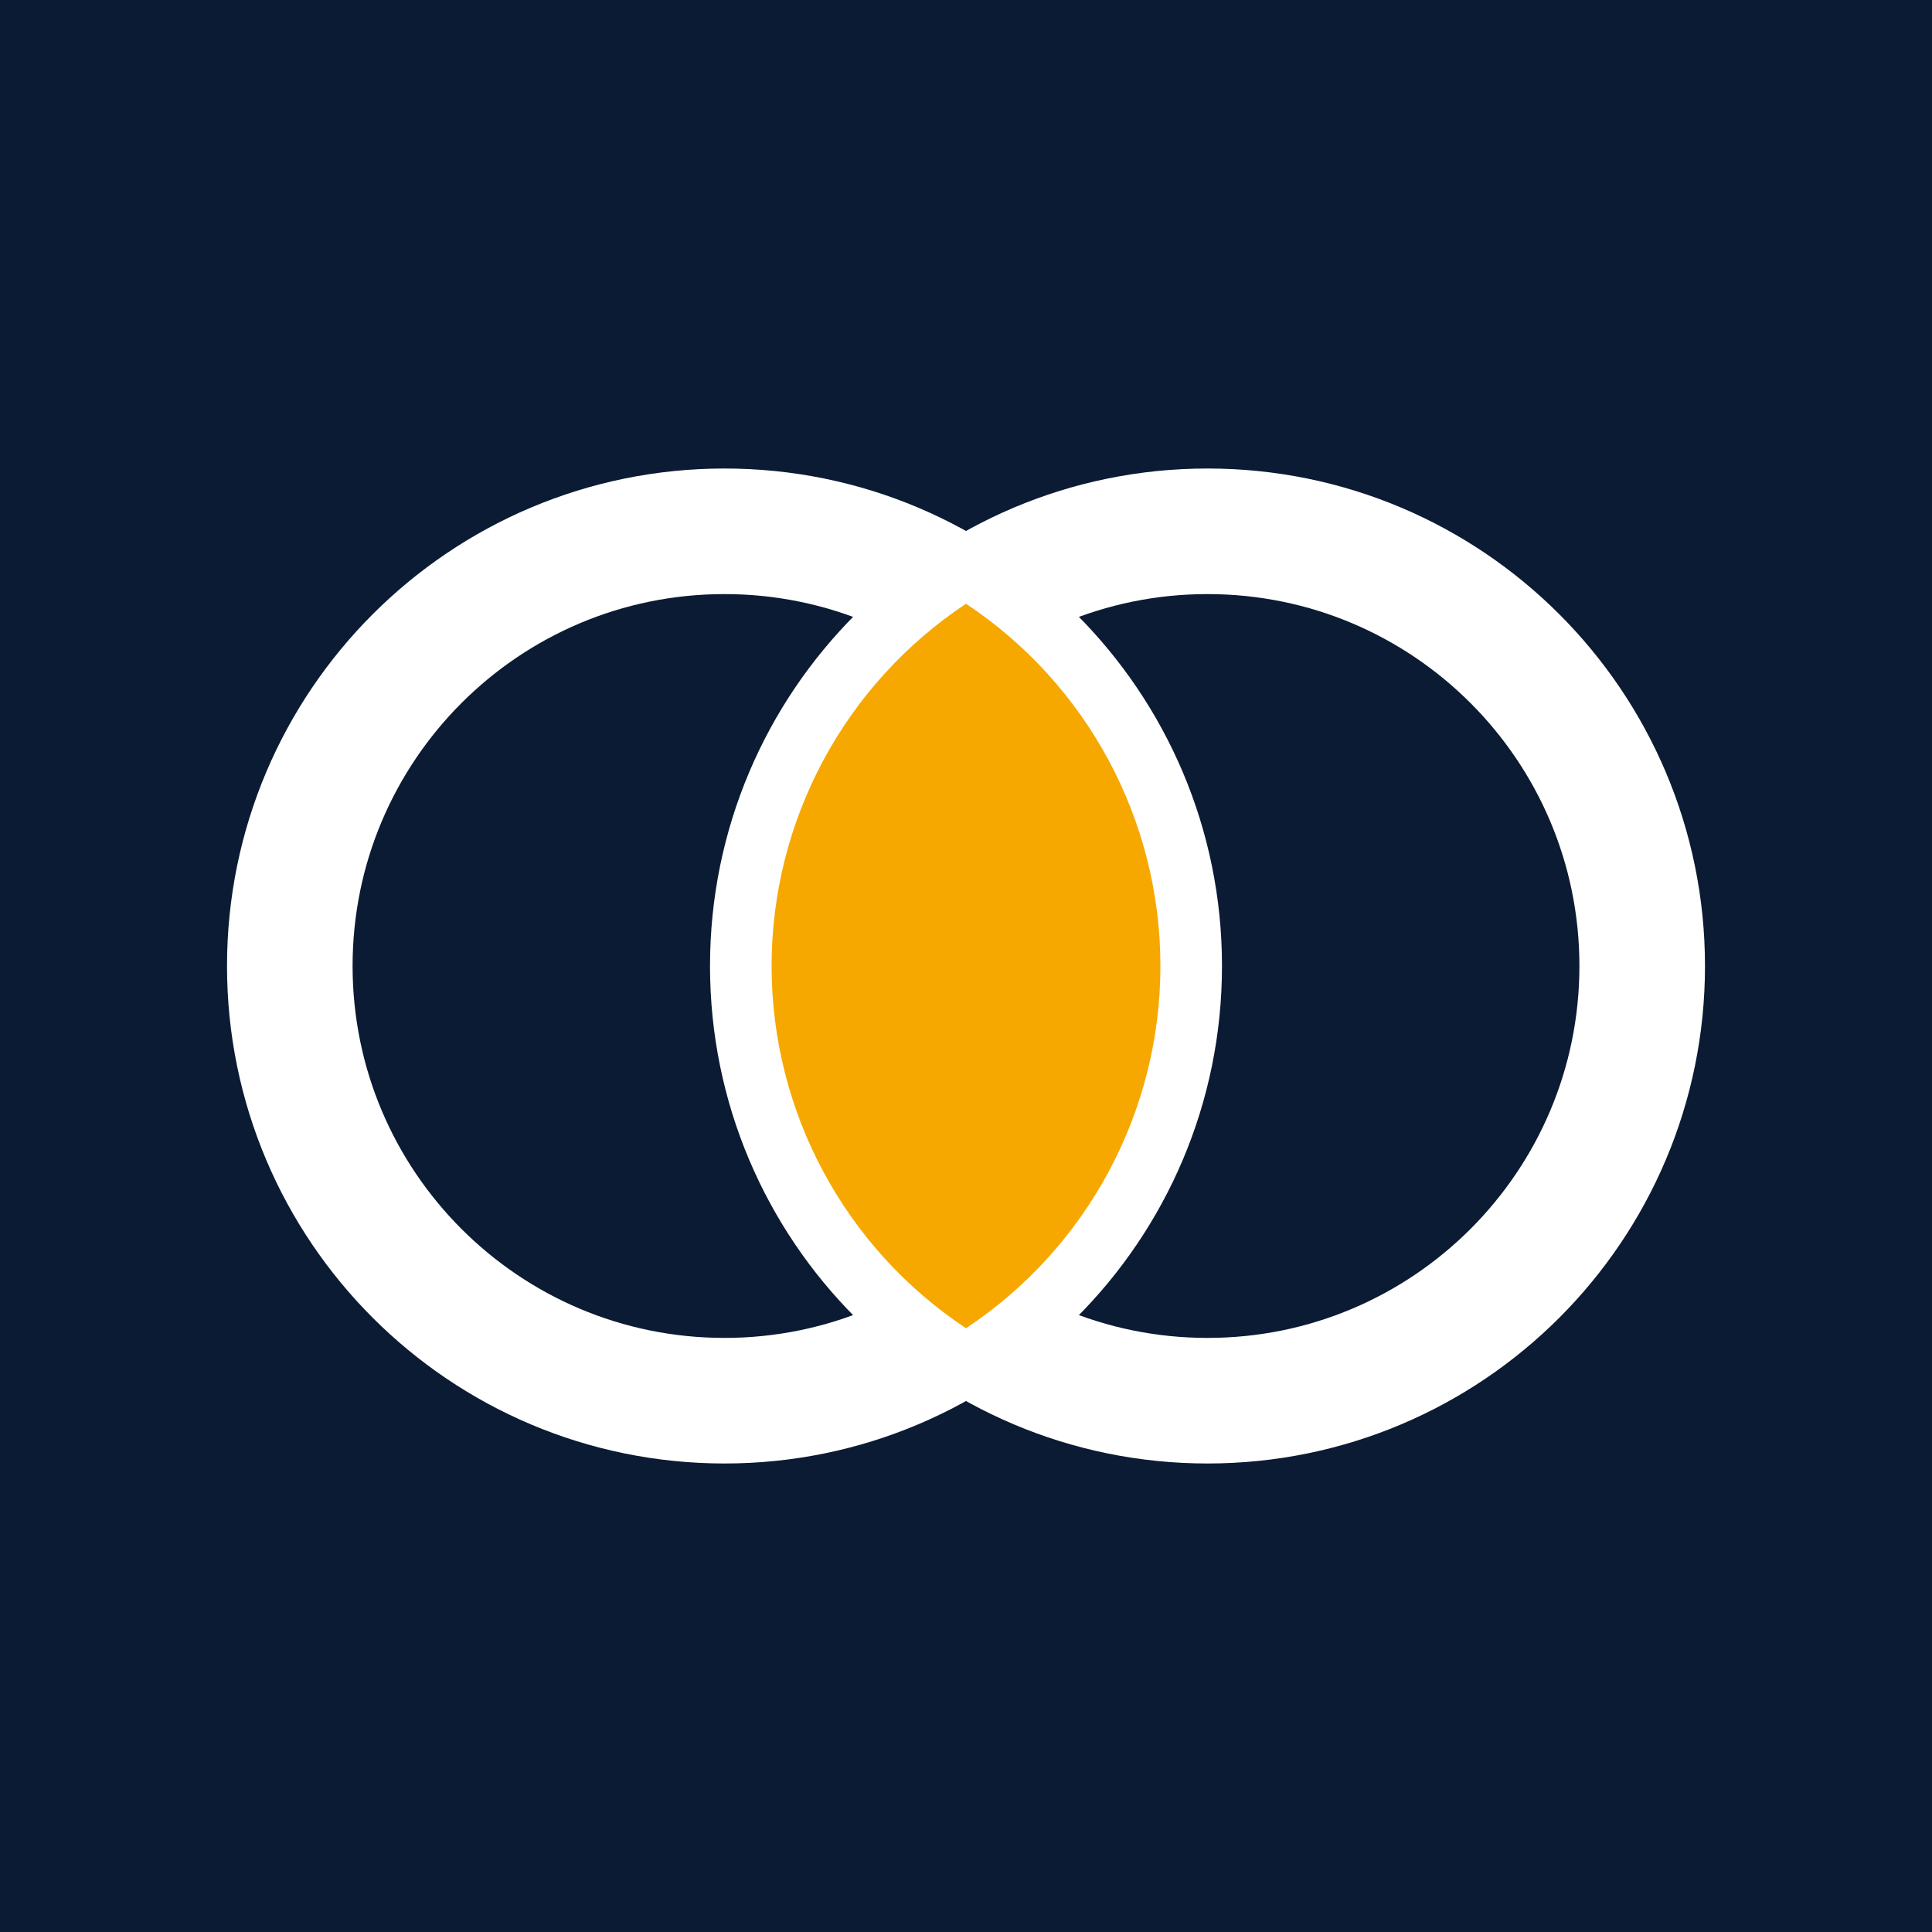
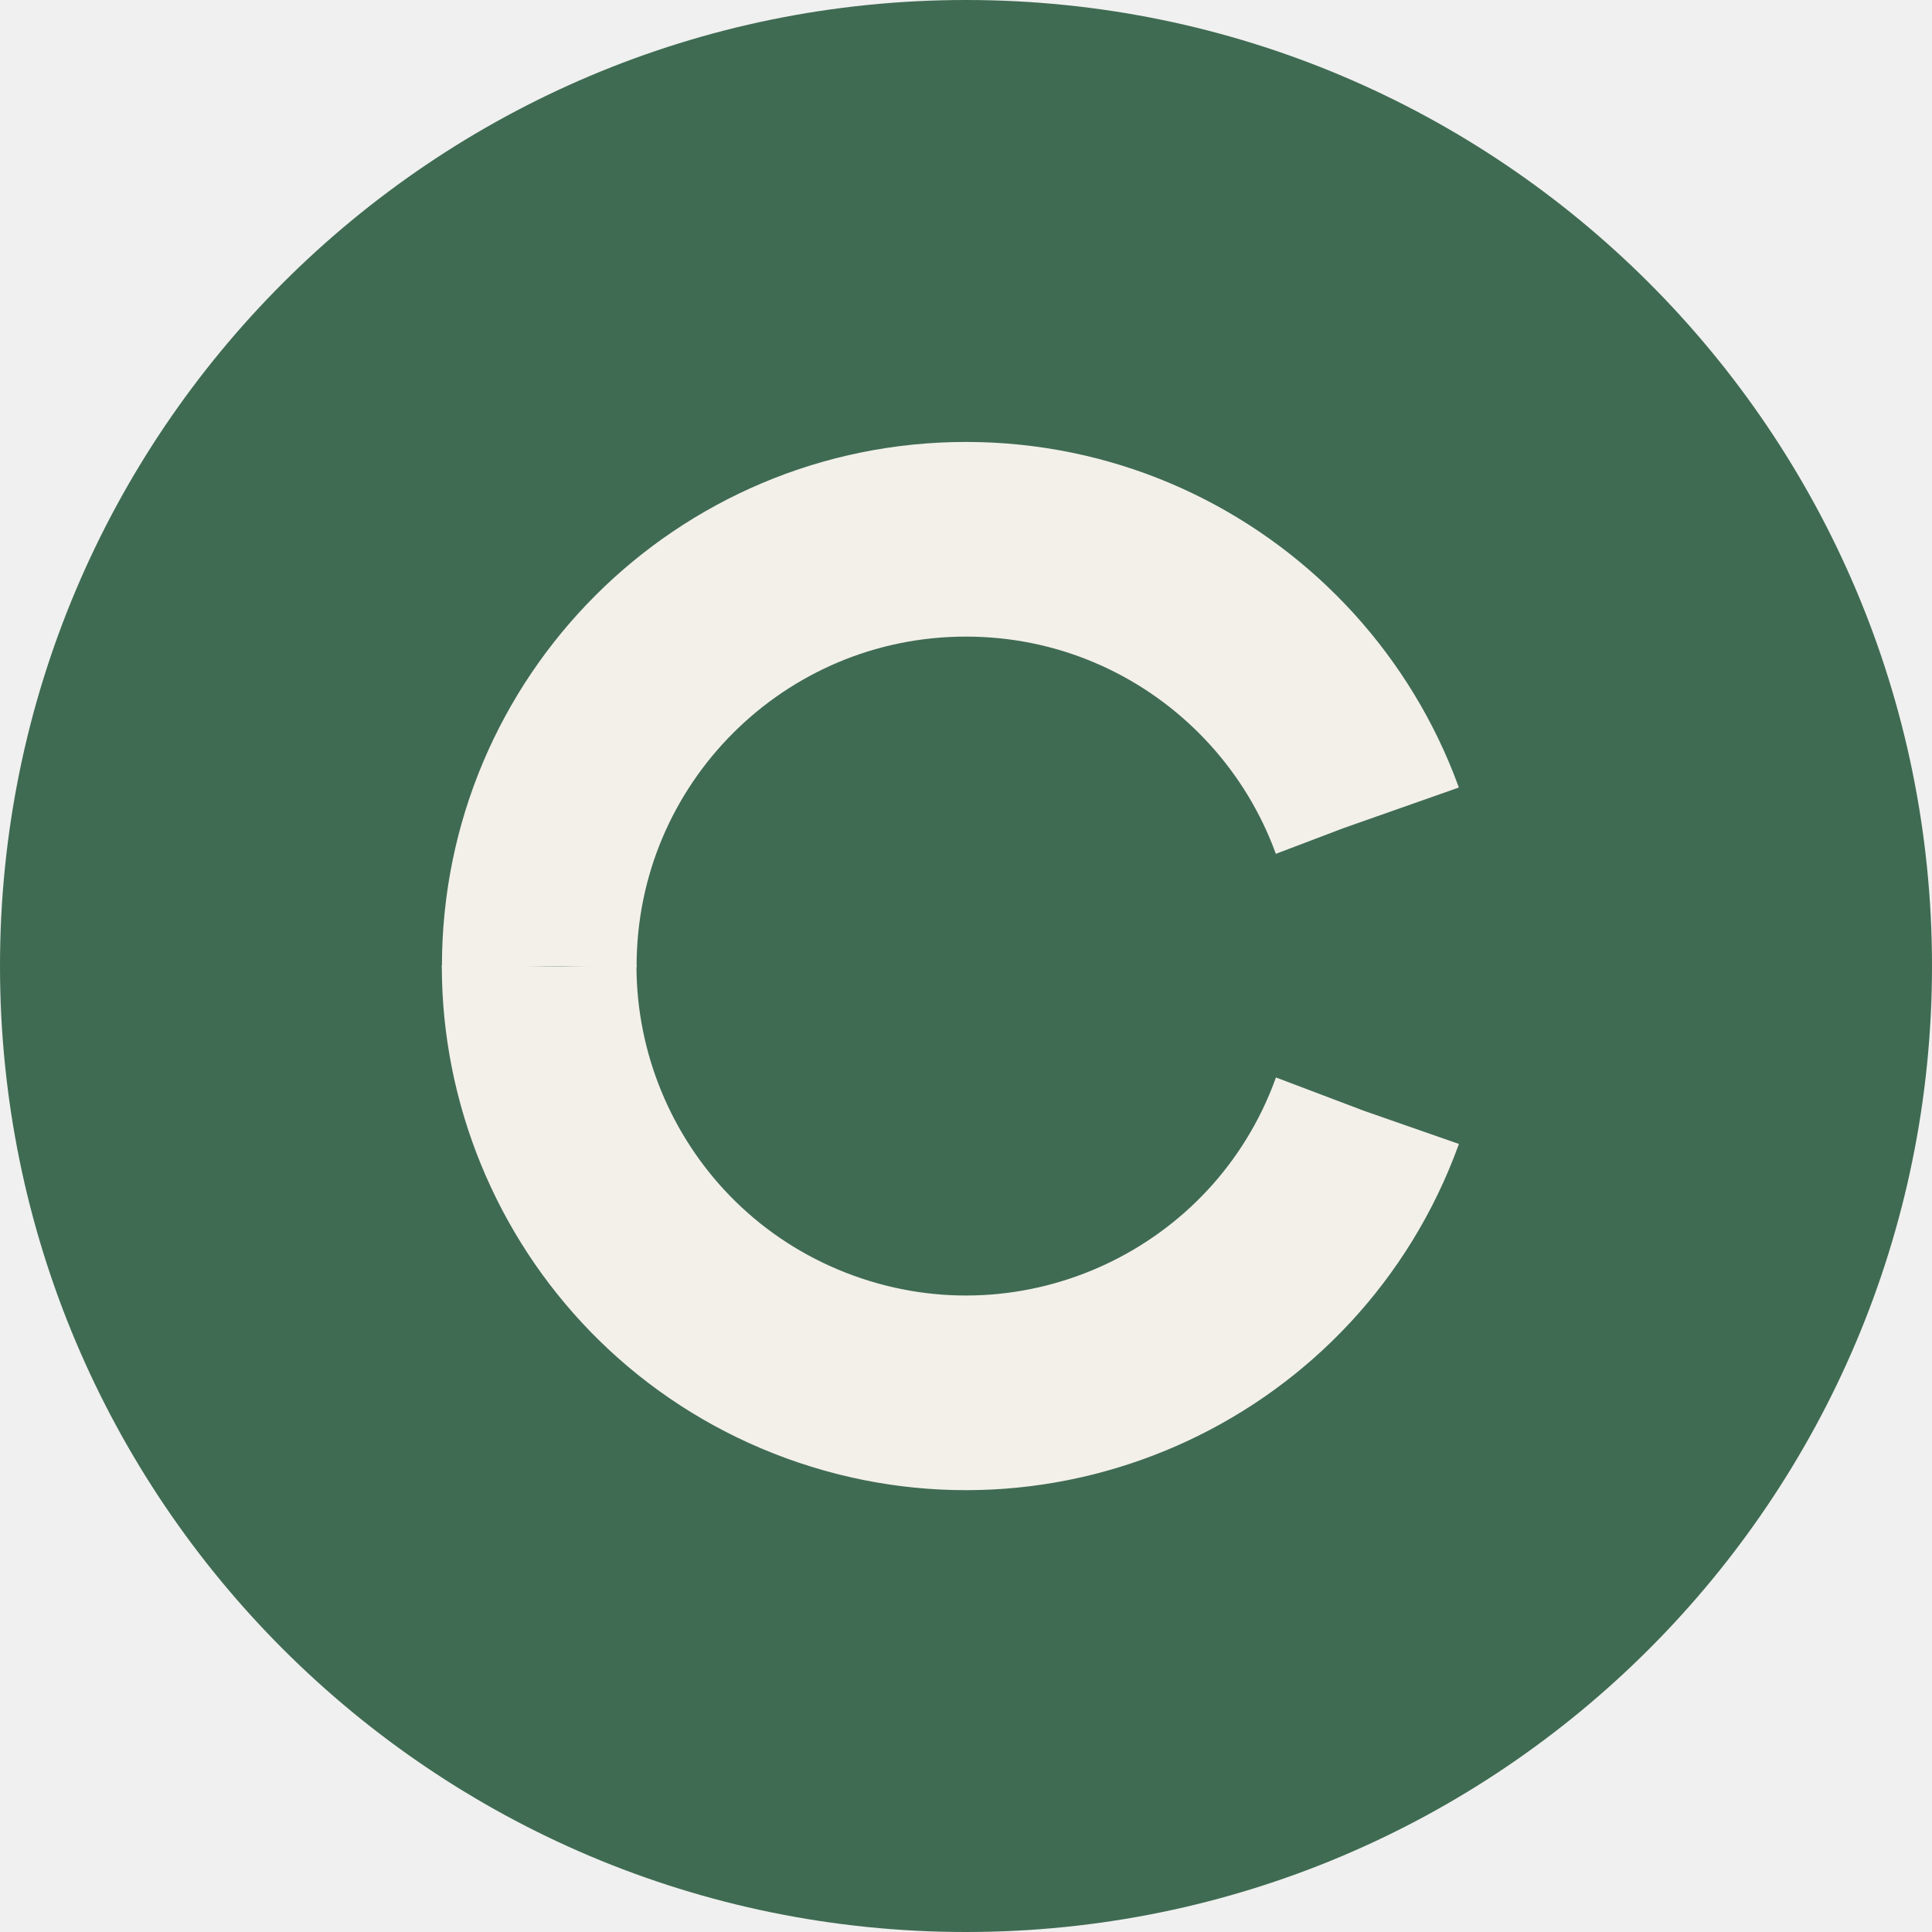
- <svg xmlns="http://www.w3.org/2000/svg" viewBox="0 0 40 40">
-   <rect width="40" height="40" fill="#0B1B33" />
-   <circle cx="15" cy="20" r="9" fill="none" stroke="#FFFFFF" stroke-width="2.6" />
-   <circle cx="25" cy="20" r="9" fill="none" stroke="#FFFFFF" stroke-width="2.6" />
-   <path d="M20 12.5a9 9 0 0 1 0 15a9 9 0 0 1 0-15z" fill="#F6A800" />
+ <svg xmlns="http://www.w3.org/2000/svg" viewBox="0 0 160 160">
+   <circle cx="80" cy="80" r="80" fill="#3F6B52" />
+   <g transform="translate(80,80) scale(.62)" fill="none" stroke="#F3F0E9" stroke-width="26">
+     <circle r="57" stroke-dasharray="159.17 199" transform="rotate(180)" />
+     <circle r="57" stroke-dasharray="159.17 199" transform="rotate(20)" />
+   </g>
</svg>
